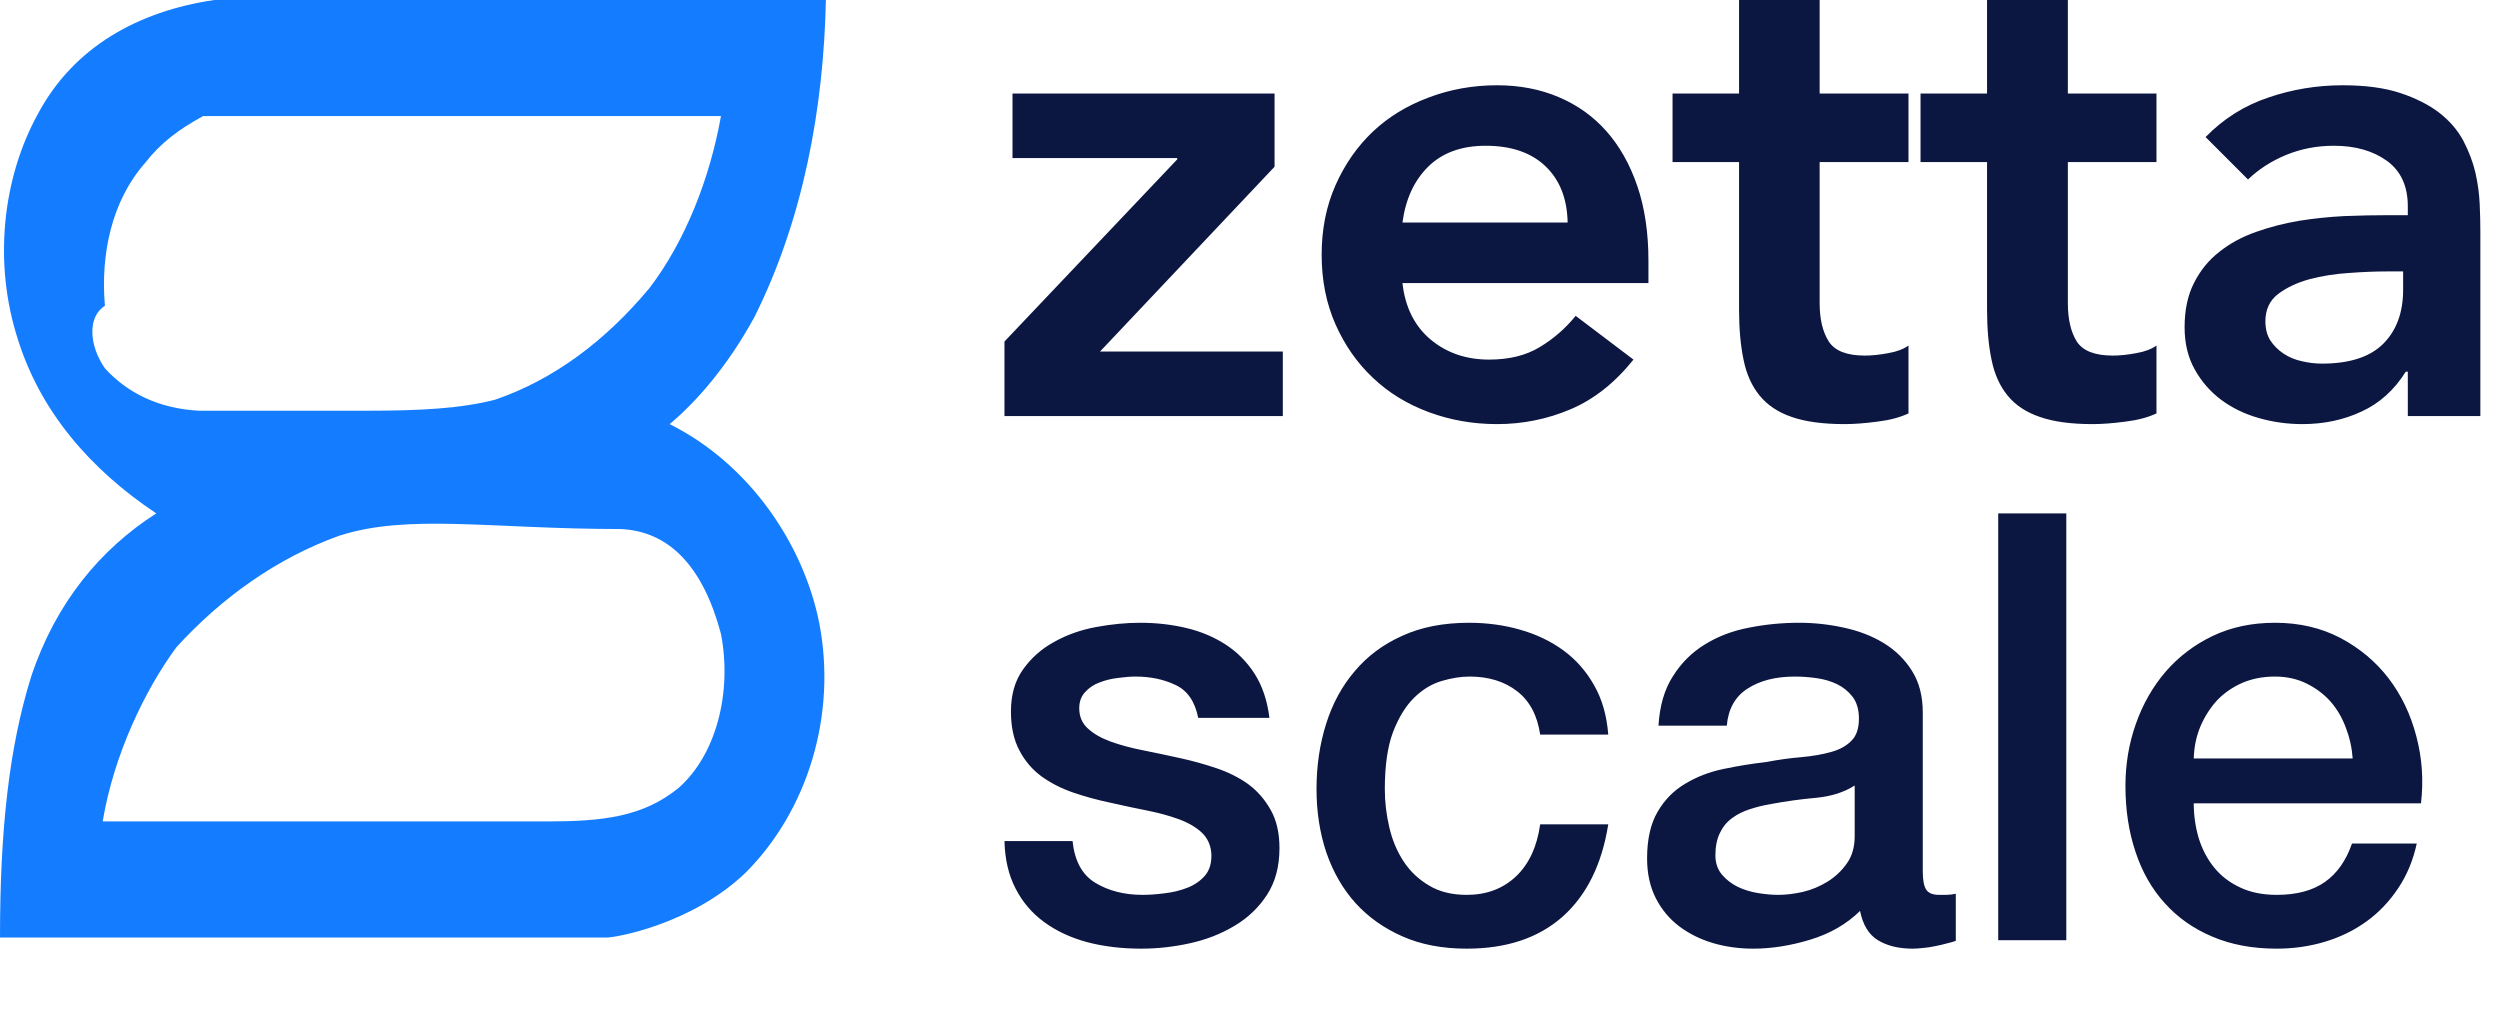
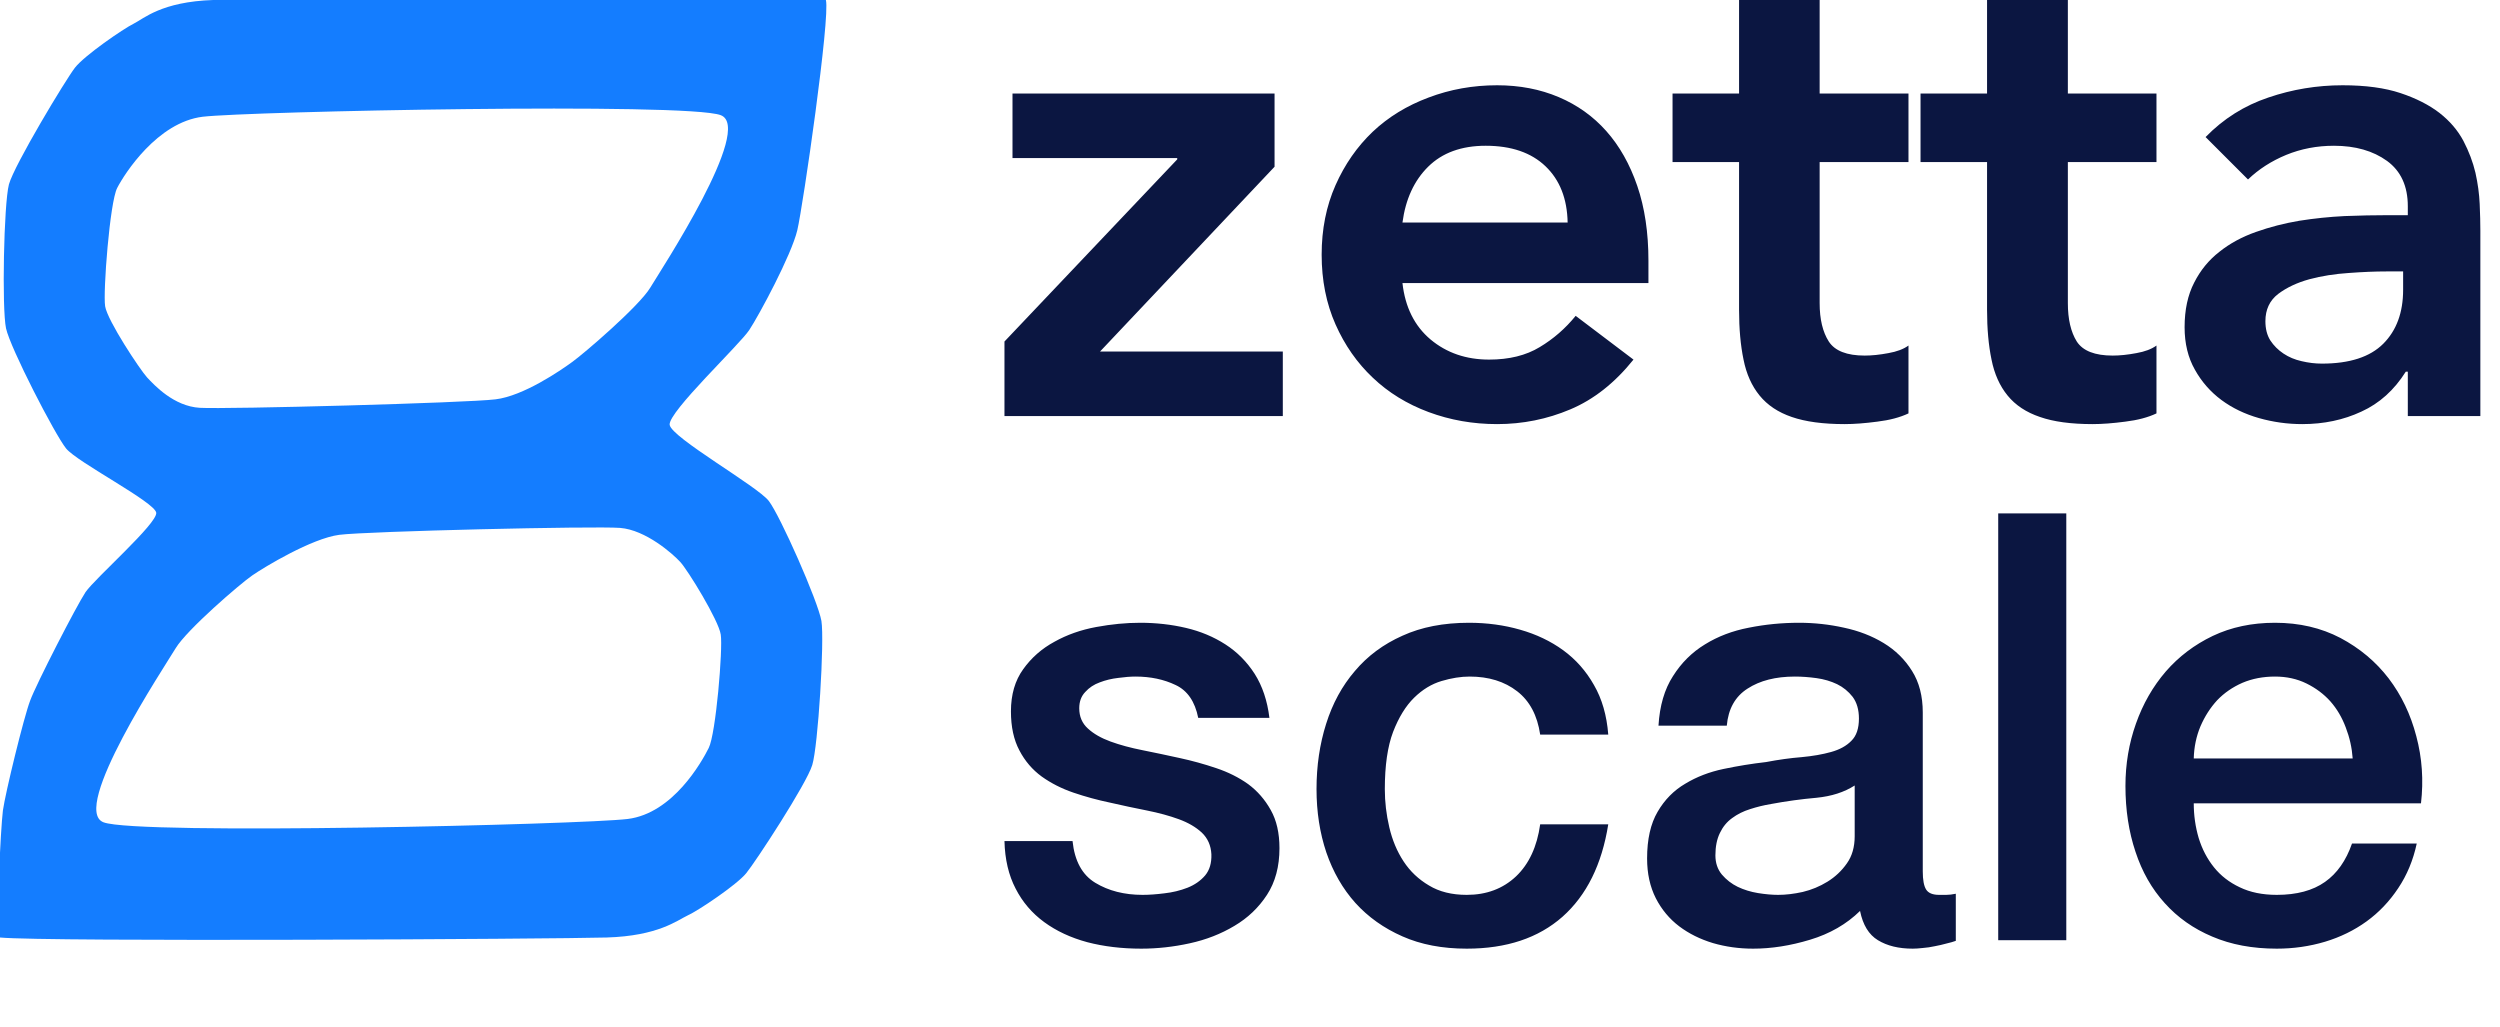
<svg xmlns="http://www.w3.org/2000/svg" viewBox="0 0 112 46" role="img" aria-labelledby="zetta-scale-logo-title zetta-scale-logo-desc">
  <g id="zetta-scale-logo">
-     <path fill="#147dff" fill-rule="evenodd" d="M9.6 0 H37 C36.9 4.8 36 9.8 33.8 14.2 C32.6 16.4 31.2 18 30 19 C33.6 20.8 36 24.4 36.7 27.9 C37.5 32 36.2 36.3 33.4 39.1 C31 41.4 27.6 42 27.2 42 H0 C0 37.2 .4 33.5 1.4 30.3 C2.5 27 4.5 24.6 7 23 C4 21 1.8 18.4 .8 15.2 C-.3 11.8 .1 8 1.7 5.1 C3.3 2.1 6.2 .5 9.6 0 Z M9.1 5.2 H32.3 C31.8 8 30.7 10.8 29.1 12.9 C27.1 15.3 24.8 17 22.2 17.9 C20.7 18.3 18.8 18.4 16.5 18.4 H8.9 C7.1 18.3 5.7 17.6 4.7 16.5 C4 15.5 3.9 14.2 4.7 13.7 C4.5 11.4 5 9 6.5 7.3 C7.2 6.4 8 5.8 9.1 5.2 Z M32.3 28.4 C32.8 31 32.1 33.8 30.4 35.3 C28.8 36.6 27 36.8 24.5 36.8 H4.6 C5.1 33.8 6.5 30.9 7.9 29 C9.9 26.8 12.4 25 15.2 24 C18.3 23 22 23.7 27.8 23.7 C30 23.8 31.5 25.4 32.3 28.4 Z" />
+     <path fill="#147dff" fill-rule="evenodd" d="M3.36 3.03 C2.94 3.57 .64 7.39 .4 8.26 C.17 9.14 .08 13.82 .27 14.71 C.46 15.59 2.46 19.47 2.96 20.09 C3.46 20.71 6.93 22.49 7 22.97 C7.06 23.45 4.26 25.9 3.83 26.53 C3.41 27.17 1.62 30.65 1.35 31.39 C1.07 32.12 .24 35.52 .13 36.31 C.03 37.11 -.2 41.57 0 42 C2.03 42.2 24.87 42.07 27.18 42 C29.49 41.93 30.34 41.23 30.81 41.01 C31.28 40.8 33.02 39.63 33.43 39.12 C33.85 38.61 36.14 35.11 36.39 34.27 C36.65 33.42 36.94 28.71 36.8 27.82 C36.65 26.94 34.95 23.1 34.44 22.44 C33.93 21.78 30.07 19.6 30 19.03 C29.94 18.45 33.14 15.44 33.57 14.78 C34 14.13 35.46 11.42 35.72 10.31 C35.98 9.2 37.2 .77 37 0 C35.04 -.2 11.88 -.08 9.55 0 C7.23 .08 6.45 .83 5.99 1.06 C5.52 1.29 3.78 2.49 3.36 3.03 Z M4.71 13.72 C4.61 13.09 4.92 9.05 5.25 8.42 C5.58 7.78 7.05 5.48 9.08 5.23 C11.11 4.99 30.79 4.58 32.29 5.16 C33.79 5.73 29.63 12.06 29.13 12.89 C28.63 13.72 26.15 15.85 25.63 16.22 C25.11 16.6 23.45 17.74 22.2 17.89 C20.95 18.05 10.12 18.34 8.95 18.27 C7.78 18.2 6.91 17.25 6.59 16.91 C6.27 16.56 4.81 14.36 4.71 13.72 Z M32.29 28.43 C32.39 29.06 32.07 32.89 31.75 33.51 C31.44 34.13 30.15 36.44 28.12 36.69 C26.09 36.94 6.16 37.42 4.64 36.84 C3.12 36.27 7.37 29.87 7.87 29.04 C8.37 28.21 10.75 26.16 11.3 25.78 C11.85 25.4 13.97 24.12 15.2 23.96 C16.44 23.8 26.64 23.56 27.78 23.65 C28.93 23.74 30.14 24.81 30.47 25.17 C30.81 25.53 32.2 27.8 32.29 28.43 Z" />
    <path fill="#0b1641" d="M45 15.3 52.74 7.14V7.08H45.36V4.19H57.1V7.47L49.28 15.75H57.47V18.64H45ZM62.83 12.68Q63.01 14.3 64.09 15.21Q65.17 16.11 66.71 16.11Q68.06 16.11 68.98 15.55Q69.9 15 70.59 14.15L73.18 16.11Q71.92 17.68 70.35 18.34Q68.79 19 67.07 19Q65.45 19 64 18.46Q62.55 17.92 61.5 16.92Q60.45 15.93 59.83 14.53Q59.21 13.13 59.21 11.41Q59.21 9.7 59.83 8.3Q60.45 6.9 61.5 5.9Q62.55 4.91 64 4.37Q65.45 3.82 67.07 3.82Q68.58 3.82 69.83 4.35Q71.08 4.88 71.96 5.87Q72.85 6.87 73.35 8.33Q73.85 9.79 73.85 11.68V12.68ZM70.23 9.97Q70.2 8.37 69.24 7.45Q68.28 6.53 66.56 6.53Q64.93 6.53 63.98 7.47Q63.04 8.4 62.83 9.97ZM74.93 7.26V4.19H77.91V0H81.52V4.19H85.5V7.26H81.52V13.58Q81.52 14.66 81.93 15.3Q82.34 15.93 83.54 15.93Q84.02 15.93 84.6 15.82Q85.17 15.72 85.5 15.48V18.52Q84.93 18.79 84.1 18.89Q83.27 19 82.64 19Q81.19 19 80.27 18.68Q79.36 18.37 78.83 17.72Q78.3 17.07 78.11 16.11Q77.91 15.15 77.91 13.88V7.26ZM86.04 7.26V4.19H89.02V0H92.64V4.19H96.61V7.26H92.64V13.58Q92.64 14.66 93.04 15.3Q93.45 15.93 94.65 15.93Q95.13 15.93 95.71 15.82Q96.28 15.72 96.61 15.48V18.52Q96.04 18.79 95.21 18.89Q94.38 19 93.75 19Q92.3 19 91.39 18.68Q90.47 18.37 89.94 17.72Q89.41 17.07 89.22 16.11Q89.02 15.15 89.02 13.88V7.26ZM107.87 16.65H107.78Q107 17.89 105.79 18.44Q104.59 19 103.14 19Q102.15 19 101.2 18.73Q100.25 18.46 99.52 17.92Q98.78 17.37 98.33 16.56Q97.87 15.75 97.87 14.66Q97.87 13.49 98.3 12.66Q98.72 11.83 99.43 11.28Q100.13 10.72 101.07 10.39Q102 10.06 103.01 9.89Q104.02 9.73 105.04 9.68Q106.06 9.64 106.97 9.64H107.87V9.24Q107.87 7.89 106.94 7.21Q106 6.53 104.56 6.53Q103.42 6.53 102.42 6.94Q101.43 7.35 100.71 8.04L98.81 6.14Q100.01 4.91 101.62 4.37Q103.23 3.82 104.95 3.82Q106.49 3.82 107.54 4.17Q108.59 4.52 109.29 5.06Q109.98 5.6 110.36 6.31Q110.73 7.02 110.9 7.74Q111.06 8.46 111.09 9.14Q111.12 9.82 111.12 10.33V18.64H107.87ZM107.66 12.16H106.91Q106.16 12.16 105.22 12.23Q104.29 12.29 103.46 12.51Q102.63 12.74 102.06 13.17Q101.49 13.61 101.49 14.39Q101.49 14.9 101.71 15.25Q101.94 15.6 102.3 15.84Q102.66 16.08 103.11 16.18Q103.57 16.29 104.02 16.29Q105.88 16.29 106.77 15.4Q107.66 14.51 107.66 12.98Z" />
    <path fill="#0b1641" d="M48.05 37.68Q48.19 39.02 49.07 39.55Q49.96 40.09 51.19 40.09Q51.62 40.09 52.17 40.02Q52.71 39.96 53.2 39.77Q53.68 39.58 53.99 39.22Q54.29 38.86 54.27 38.27Q54.24 37.68 53.84 37.3Q53.44 36.93 52.81 36.7Q52.18 36.47 51.38 36.31Q50.57 36.15 49.74 35.96Q48.88 35.78 48.09 35.51Q47.3 35.24 46.67 34.79Q46.04 34.33 45.67 33.62Q45.29 32.91 45.29 31.87Q45.29 30.74 45.84 29.98Q46.39 29.21 47.24 28.75Q48.08 28.28 49.11 28.09Q50.14 27.9 51.08 27.9Q52.15 27.9 53.13 28.13Q54.11 28.36 54.9 28.87Q55.69 29.38 56.21 30.19Q56.73 31.01 56.87 32.16H53.68Q53.46 31.06 52.67 30.69Q51.88 30.31 50.87 30.31Q50.54 30.31 50.1 30.37Q49.66 30.42 49.27 30.57Q48.88 30.71 48.62 31Q48.35 31.28 48.35 31.73Q48.35 32.29 48.74 32.64Q49.12 32.99 49.75 33.22Q50.38 33.45 51.19 33.61Q51.99 33.77 52.85 33.96Q53.68 34.14 54.48 34.41Q55.29 34.68 55.92 35.13Q56.54 35.59 56.93 36.29Q57.32 36.98 57.32 38Q57.32 39.23 56.76 40.09Q56.2 40.95 55.3 41.48Q54.4 42.02 53.3 42.26Q52.21 42.5 51.13 42.5Q49.82 42.5 48.71 42.21Q47.6 41.91 46.78 41.31Q45.96 40.71 45.5 39.81Q45.03 38.91 45 37.68ZM69 32.91Q68.81 31.62 67.97 30.97Q67.12 30.31 65.84 30.31Q65.25 30.31 64.58 30.51Q63.91 30.71 63.35 31.26Q62.79 31.81 62.41 32.79Q62.04 33.77 62.04 35.35Q62.04 36.21 62.24 37.06Q62.44 37.92 62.88 38.59Q63.32 39.26 64.02 39.67Q64.71 40.09 65.71 40.09Q67.04 40.09 67.92 39.26Q68.79 38.43 69 36.93H72.05Q71.62 39.63 70 41.07Q68.38 42.5 65.71 42.5Q64.07 42.5 62.83 41.95Q61.58 41.4 60.72 40.45Q59.87 39.5 59.42 38.19Q58.98 36.88 58.98 35.35Q58.98 33.79 59.41 32.43Q59.84 31.06 60.7 30.06Q61.55 29.05 62.83 28.48Q64.1 27.9 65.81 27.9Q67.02 27.9 68.1 28.21Q69.19 28.52 70.03 29.13Q70.88 29.75 71.41 30.69Q71.95 31.62 72.05 32.91ZM86.14 39.04Q86.14 39.61 86.29 39.85Q86.44 40.09 86.87 40.09Q87 40.09 87.19 40.09Q87.38 40.09 87.62 40.04V42.15Q87.46 42.21 87.2 42.27Q86.95 42.34 86.68 42.39Q86.41 42.45 86.14 42.47Q85.88 42.5 85.69 42.5Q84.75 42.5 84.13 42.12Q83.52 41.75 83.33 40.81Q82.42 41.7 81.09 42.1Q79.77 42.5 78.54 42.5Q77.6 42.5 76.74 42.25Q75.88 41.99 75.23 41.5Q74.57 41 74.18 40.24Q73.79 39.47 73.79 38.46Q73.79 37.17 74.26 36.37Q74.73 35.56 75.5 35.11Q76.26 34.65 77.21 34.45Q78.16 34.25 79.12 34.14Q79.96 33.98 80.71 33.92Q81.46 33.85 82.03 33.69Q82.61 33.53 82.94 33.19Q83.28 32.86 83.28 32.19Q83.28 31.6 83 31.22Q82.71 30.85 82.3 30.65Q81.88 30.45 81.38 30.38Q80.87 30.31 80.41 30.31Q79.12 30.31 78.29 30.85Q77.46 31.38 77.36 32.51H74.3Q74.38 31.17 74.95 30.29Q75.51 29.4 76.38 28.87Q77.25 28.33 78.35 28.12Q79.45 27.9 80.6 27.9Q81.62 27.9 82.61 28.12Q83.6 28.33 84.39 28.81Q85.18 29.29 85.66 30.06Q86.14 30.82 86.14 31.92ZM83.09 35.19Q82.39 35.64 81.38 35.74Q80.36 35.83 79.34 36.02Q78.86 36.1 78.4 36.25Q77.95 36.39 77.6 36.65Q77.25 36.9 77.05 37.32Q76.85 37.73 76.85 38.32Q76.85 38.83 77.14 39.18Q77.44 39.53 77.85 39.73Q78.27 39.93 78.76 40.01Q79.26 40.09 79.66 40.09Q80.17 40.09 80.76 39.96Q81.35 39.82 81.87 39.5Q82.39 39.18 82.74 38.68Q83.09 38.19 83.09 37.46ZM89.52 23H92.57V42.12H89.52ZM105.4 33.98Q105.35 33.26 105.09 32.59Q104.84 31.92 104.4 31.42Q103.96 30.93 103.33 30.62Q102.7 30.31 101.92 30.31Q101.12 30.31 100.46 30.59Q99.8 30.88 99.33 31.37Q98.87 31.87 98.58 32.54Q98.3 33.21 98.28 33.98ZM98.28 35.99Q98.28 36.79 98.5 37.54Q98.73 38.29 99.19 38.86Q99.64 39.42 100.34 39.75Q101.04 40.09 102 40.09Q103.34 40.09 104.16 39.51Q104.97 38.94 105.37 37.79H108.27Q108.03 38.91 107.44 39.79Q106.85 40.68 106.02 41.28Q105.19 41.88 104.16 42.19Q103.12 42.5 102 42.5Q100.37 42.5 99.11 41.96Q97.85 41.43 96.98 40.46Q96.11 39.5 95.67 38.16Q95.22 36.82 95.22 35.21Q95.22 33.74 95.69 32.42Q96.16 31.09 97.03 30.08Q97.9 29.08 99.13 28.49Q100.37 27.9 101.92 27.9Q103.55 27.9 104.85 28.58Q106.15 29.27 107.01 30.39Q107.87 31.52 108.25 32.98Q108.64 34.44 108.46 35.99Z" />
  </g>
</svg>
